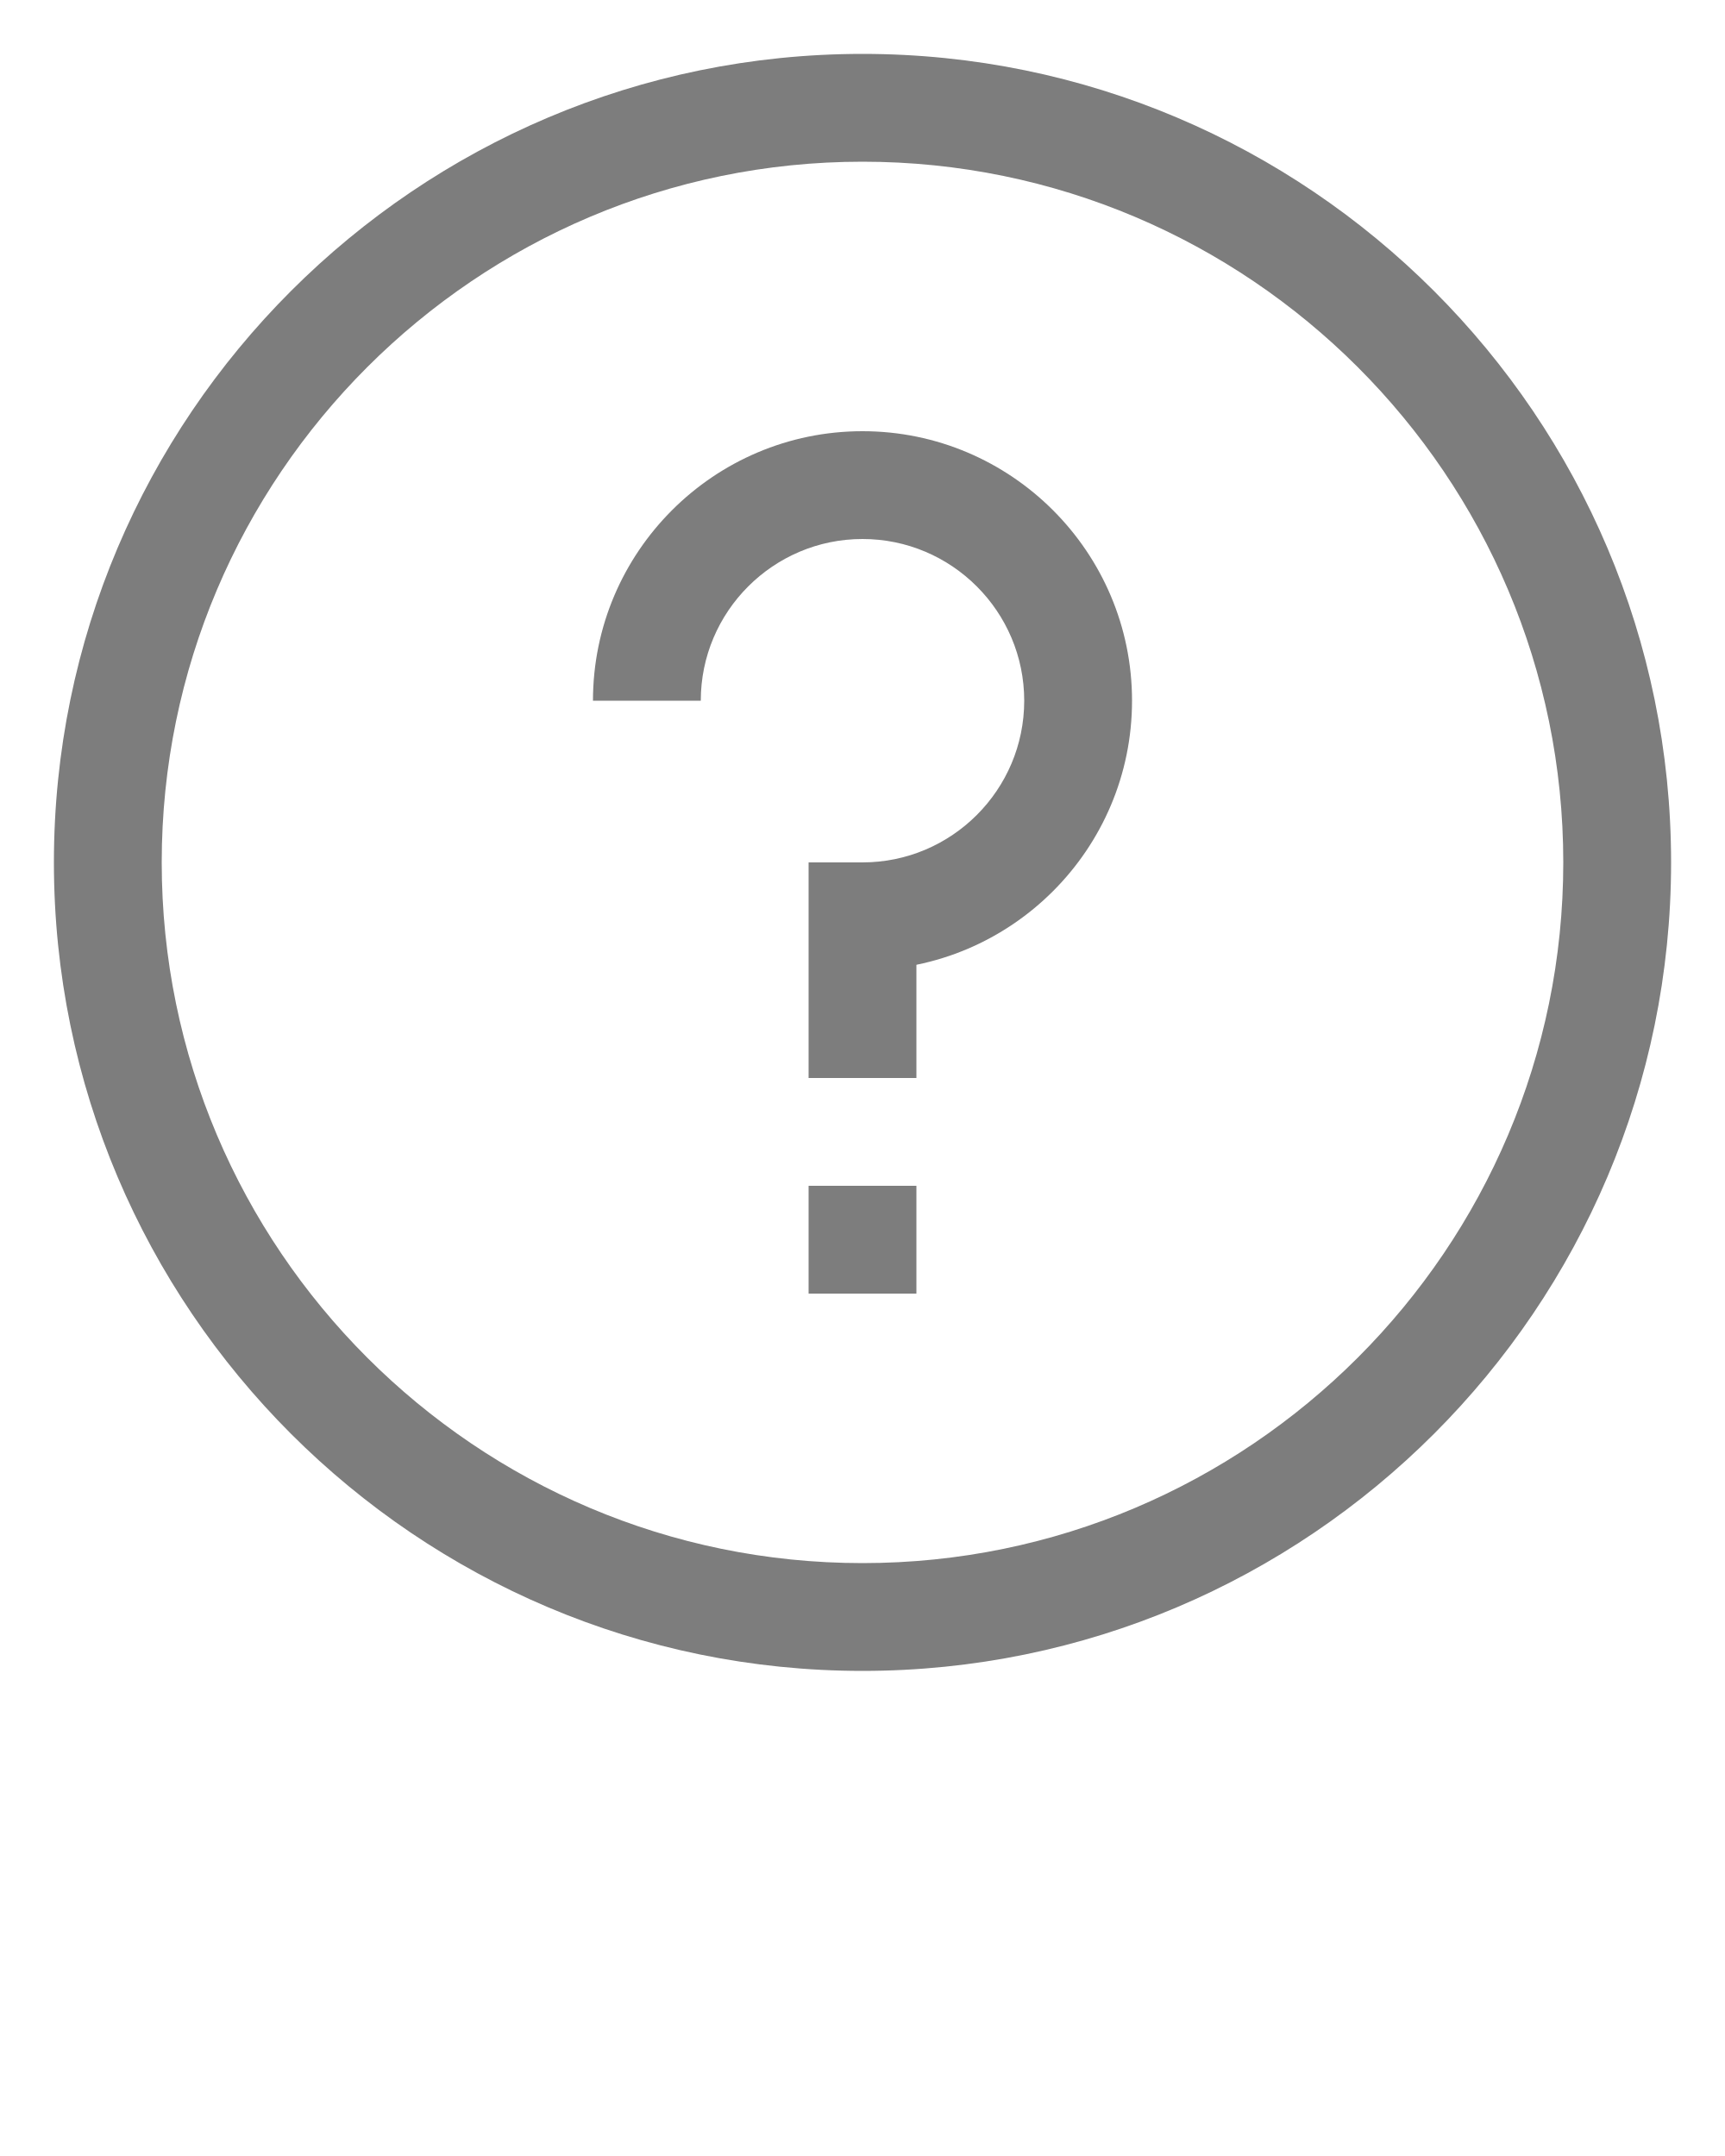
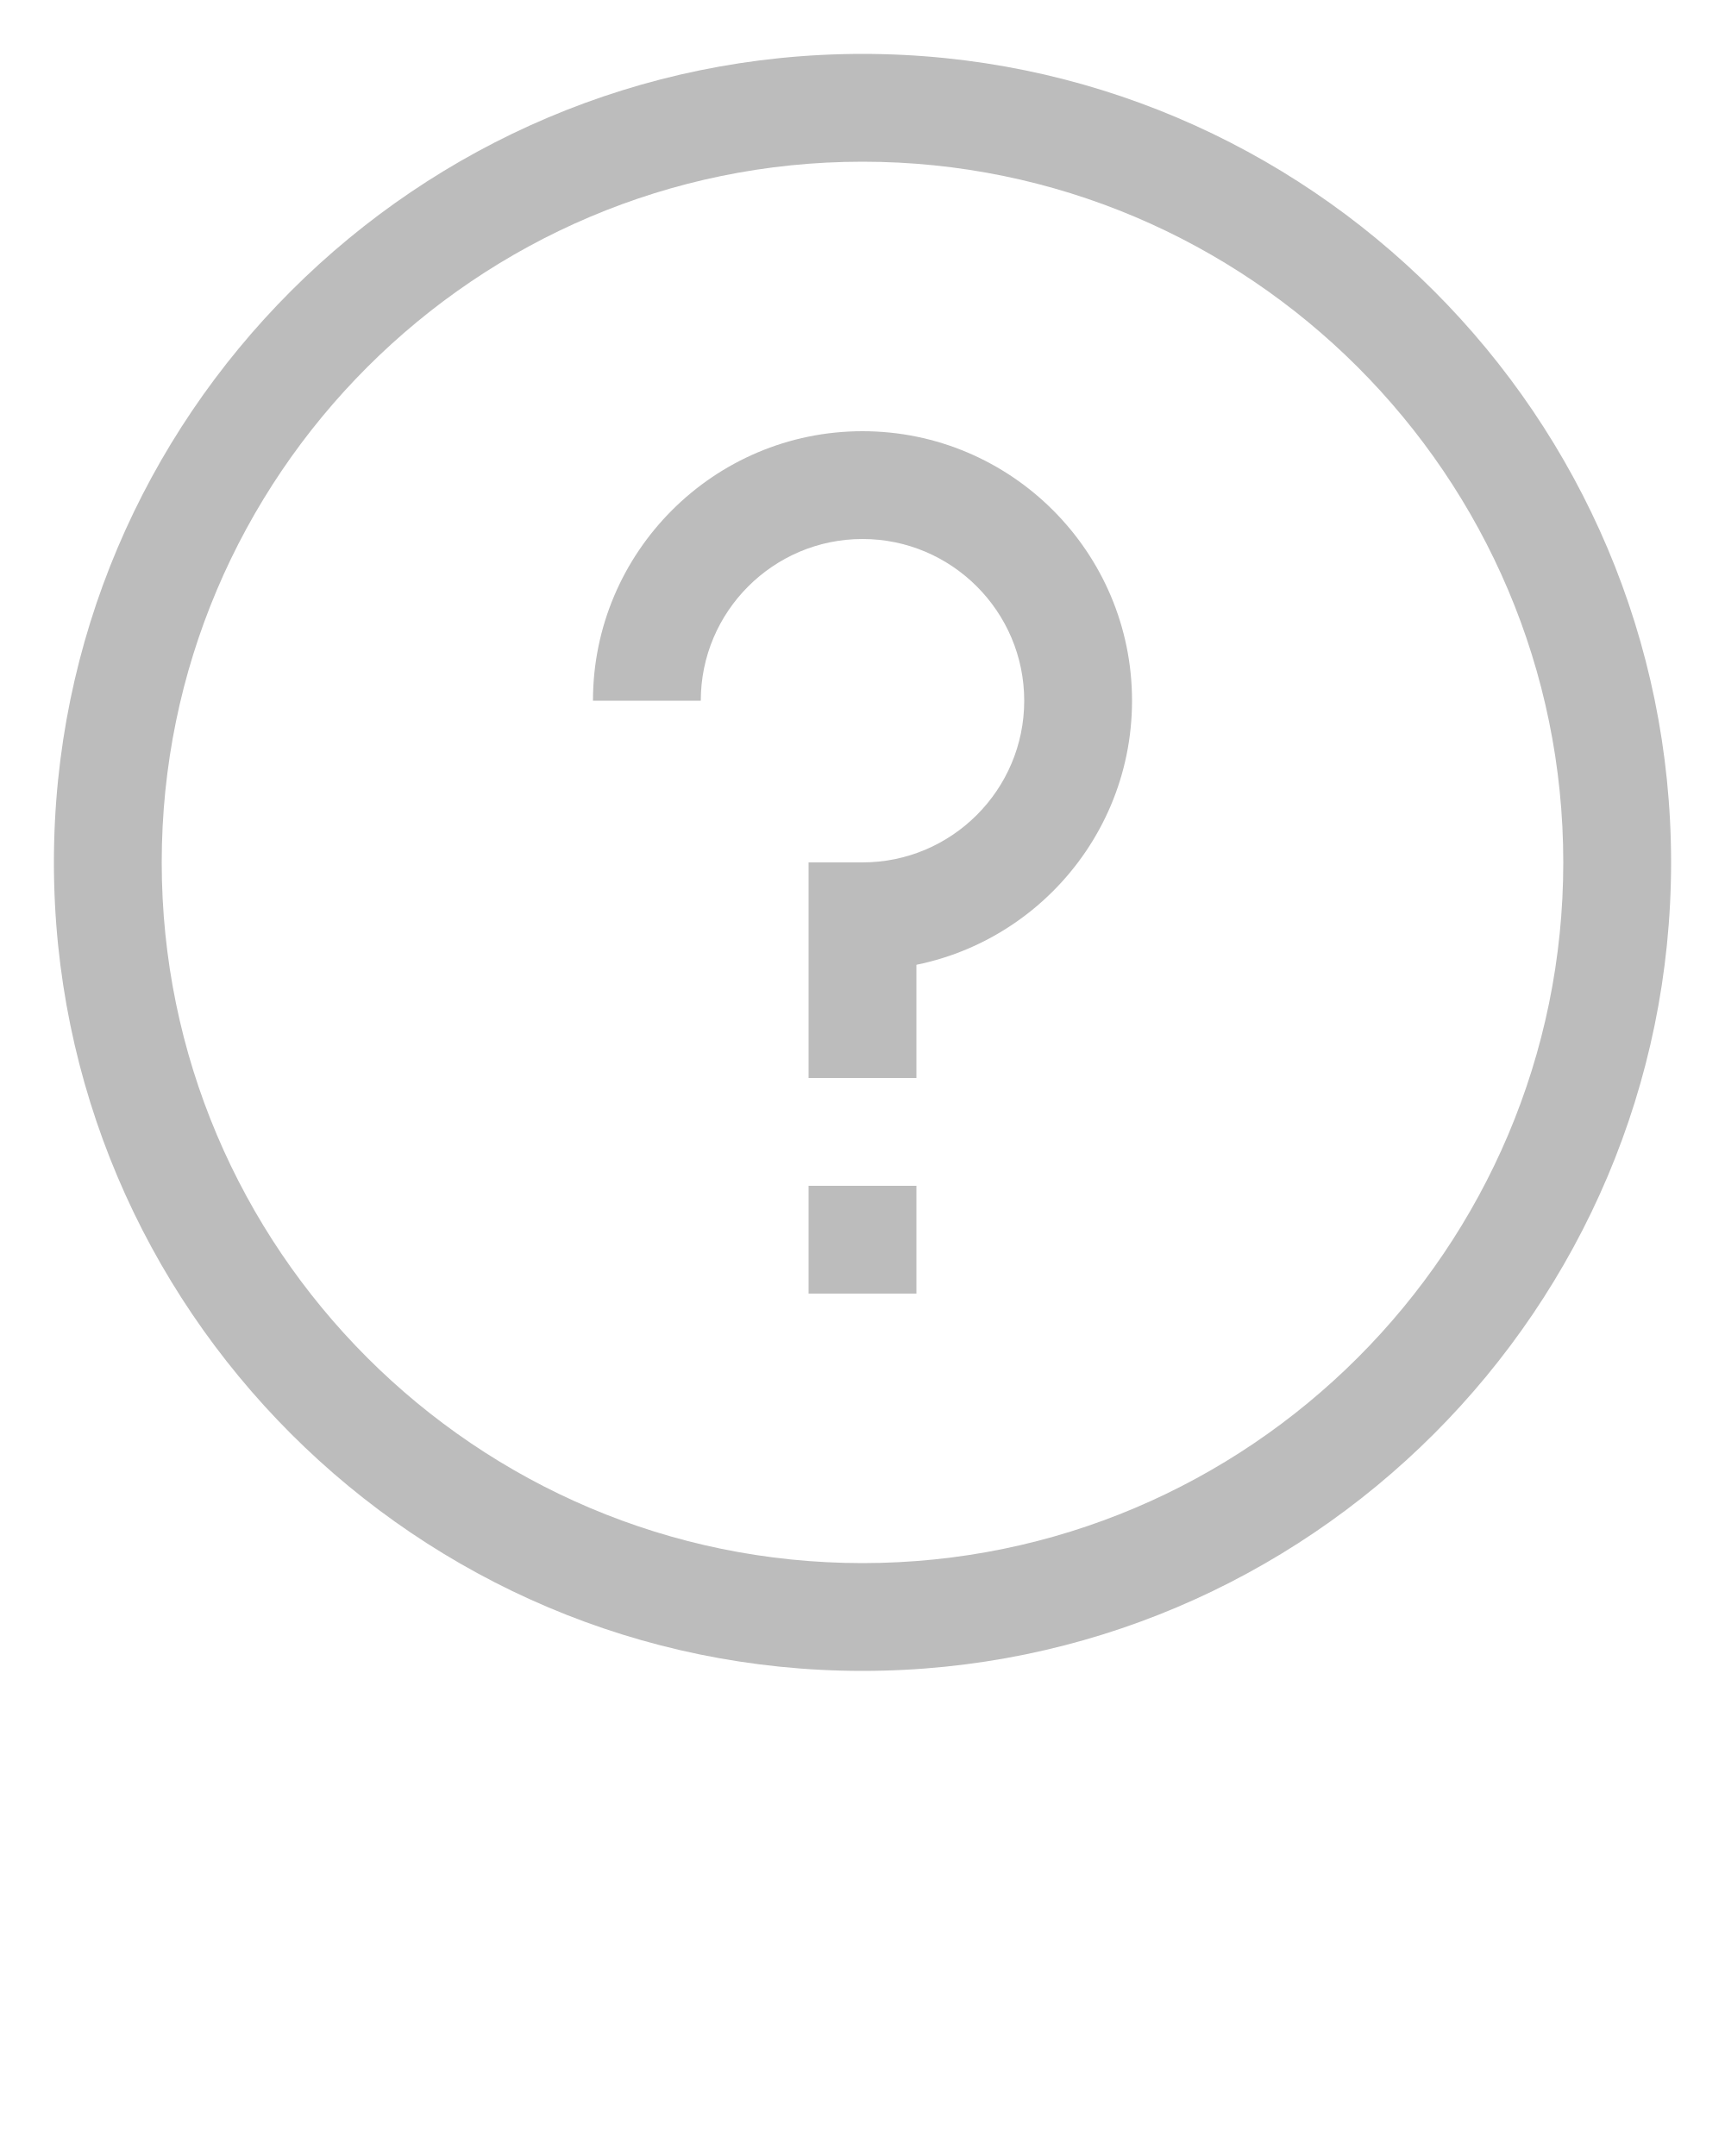
<svg xmlns="http://www.w3.org/2000/svg" version="1.1" x="0px" y="0px" viewBox="0 0 32 40" enable-background="new 0 0 32 32" xml:space="preserve">
  <g>
    <rect fill="none" width="32" height="32" />
  </g>
  <g>
    <g>
-       <path d="M16,31C7.729,31,1,24.271,1,16S7.729,1,16,1s15,6.729,15,15S24.271,31,16,31z M16,3C8.832,3,3,8.832,3,16s5.832,13,13,13    s13-5.832,13-13S23.168,3,16,3z " fill="#7d7d7d" />
+       <path d="M16,31C7.729,31,1,24.271,1,16S7.729,1,16,1s15,6.729,15,15S24.271,31,16,31z M16,3C8.832,3,3,8.832,3,16s5.832,13,13,13    s13-5.832,13-13S23.168,3,16,3z " fill="#bcbcbc" />
    </g>
    <g>
-       <path d="M16,18v-2c1.654,0,3-1.346,3-3s-1.346-3-3-3s-3,1.346-3,3h-2c0-2.757,2.243-5,5-5s5,2.243,5,5S18.757,18,16,18z" fill="#7d7d7d" />
+       <path d="M16,18v-2c1.654,0,3-1.346,3-3s-1.346-3-3-3s-3,1.346-3,3h-2c0-2.757,2.243-5,5-5s5,2.243,5,5S18.757,18,16,18z" fill="#bcbcbc" />
    </g>
    <g>
-       <rect x="15" y="16" width="2" height="4" fill="#7d7d7d" />
+       <rect x="15" y="16" width="2" height="4" fill="#bcbcbc" />
    </g>
    <g>
-       <rect x="15" y="22" width="2" height="2" fill="#7d7d7d" />
+       <rect x="15" y="22" width="2" height="2" fill="#bcbcbc" />
    </g>
  </g>
</svg>
